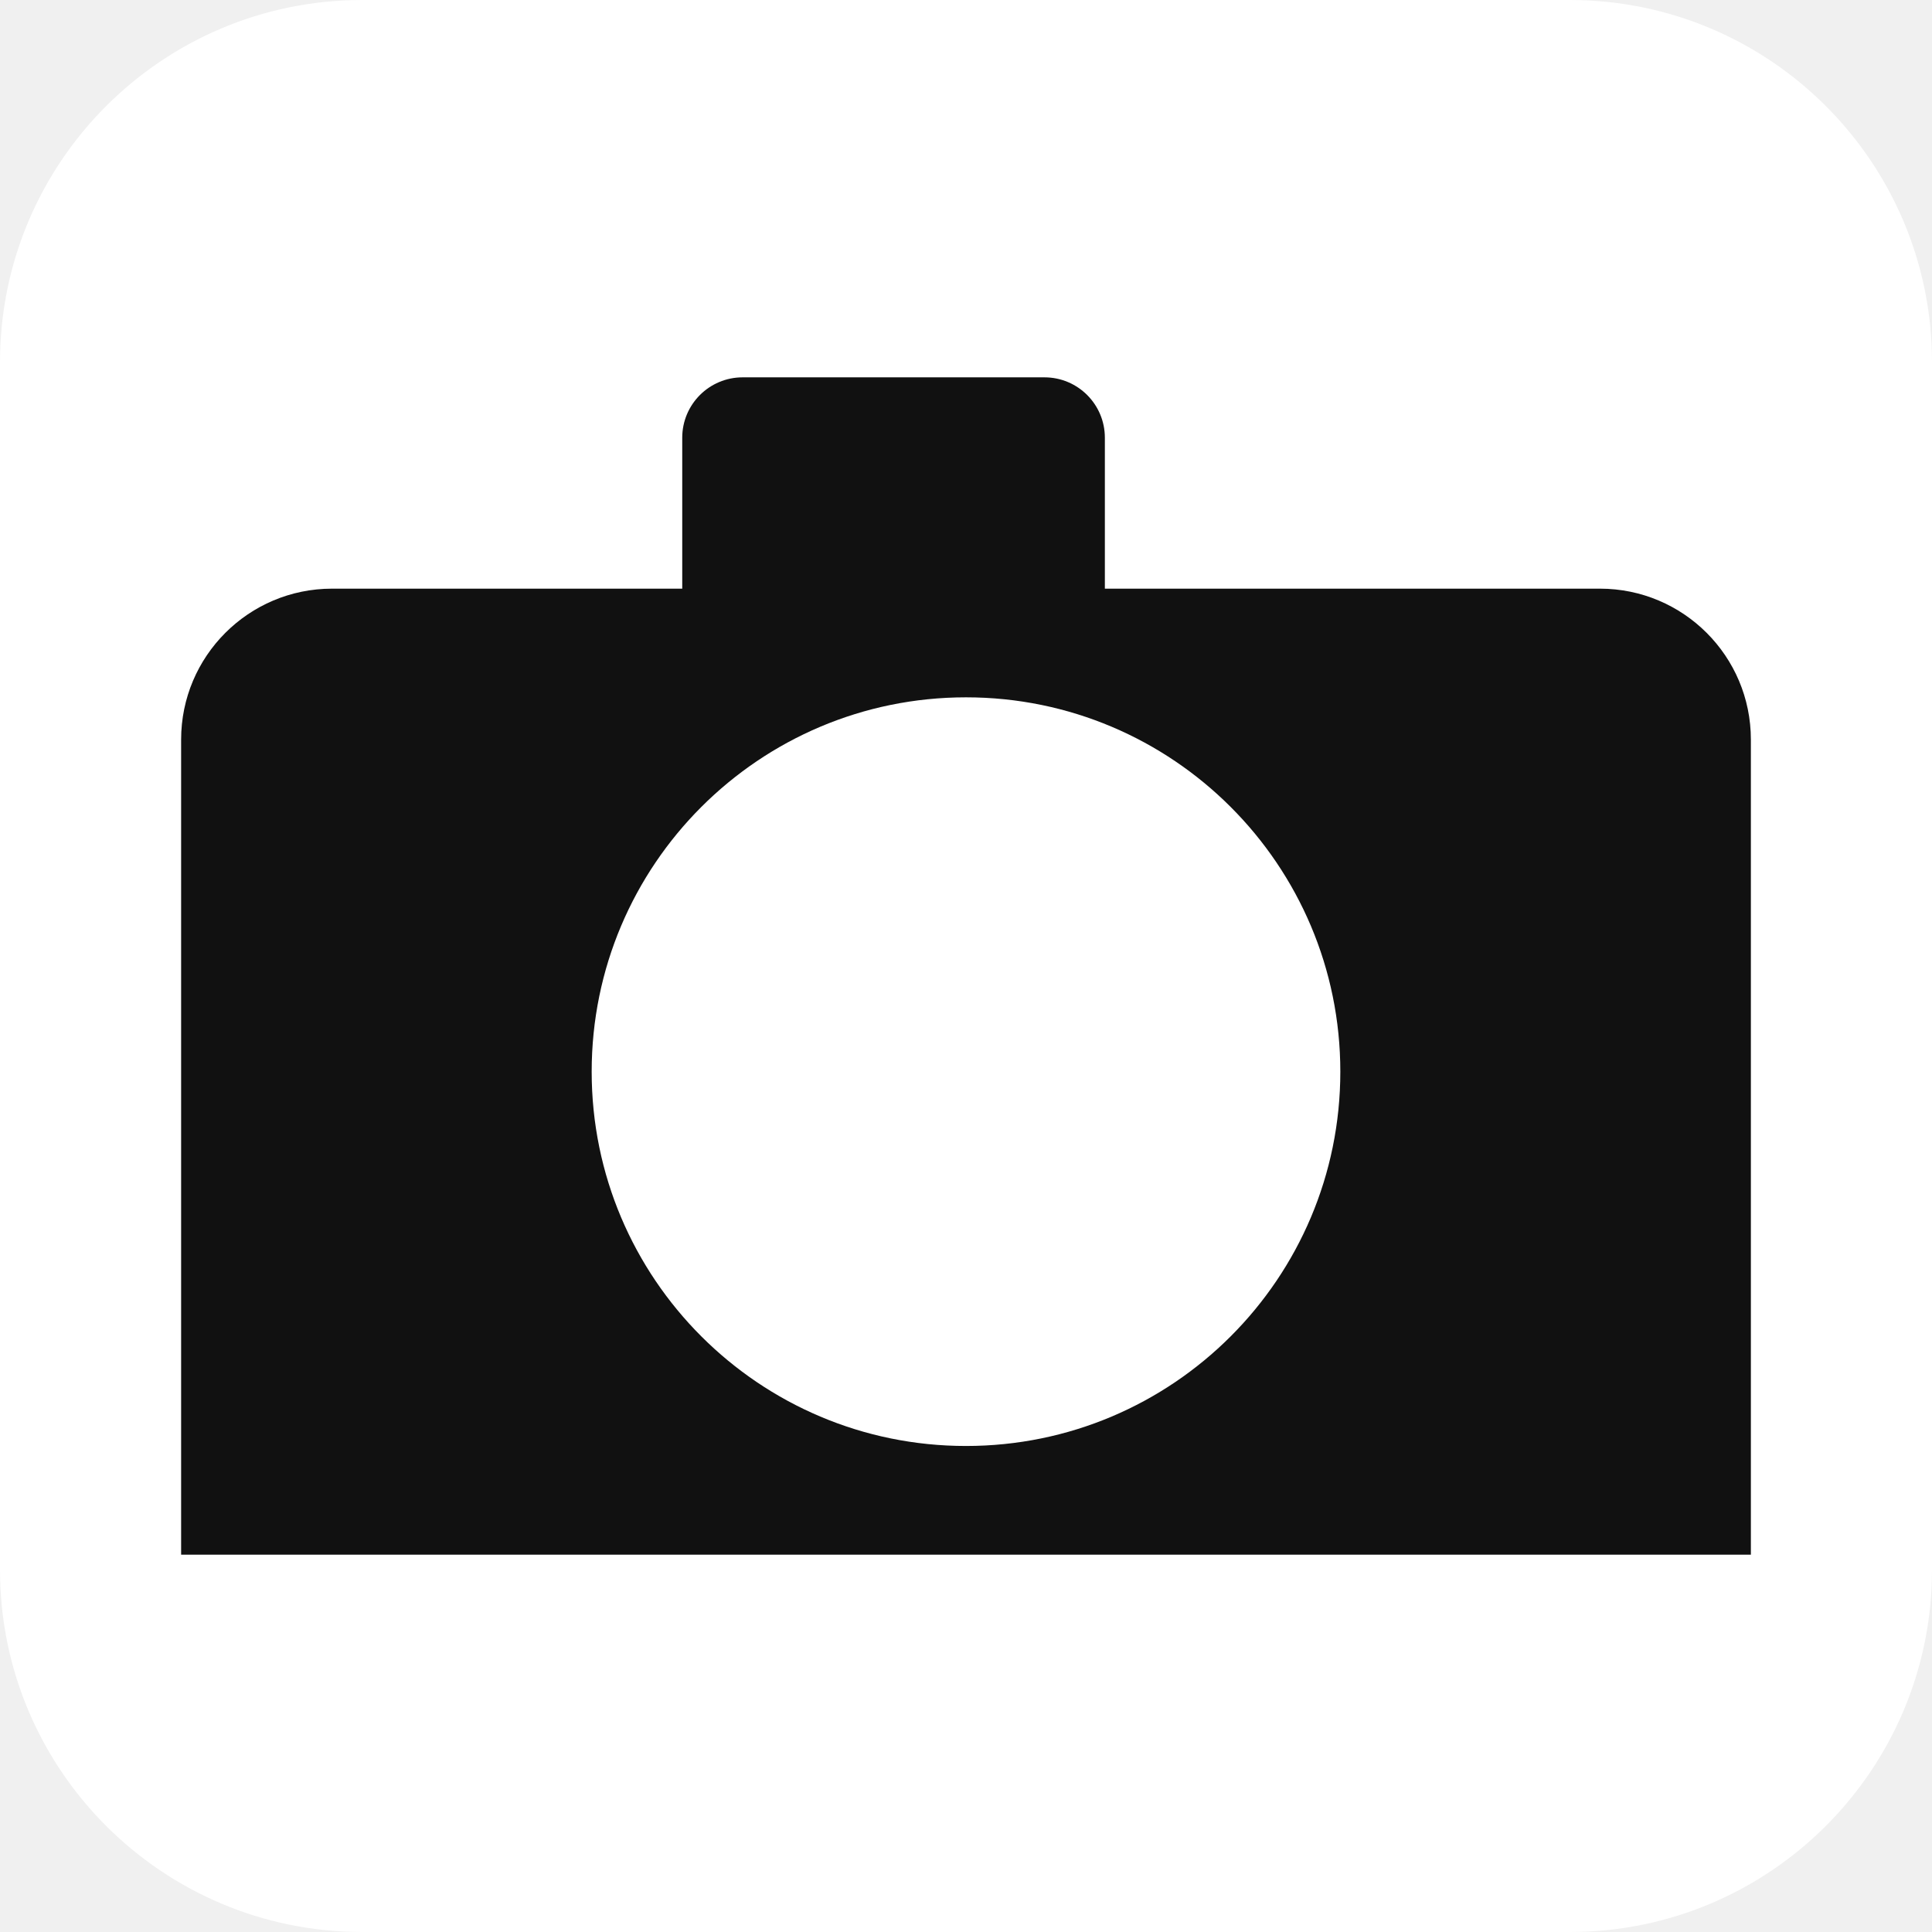
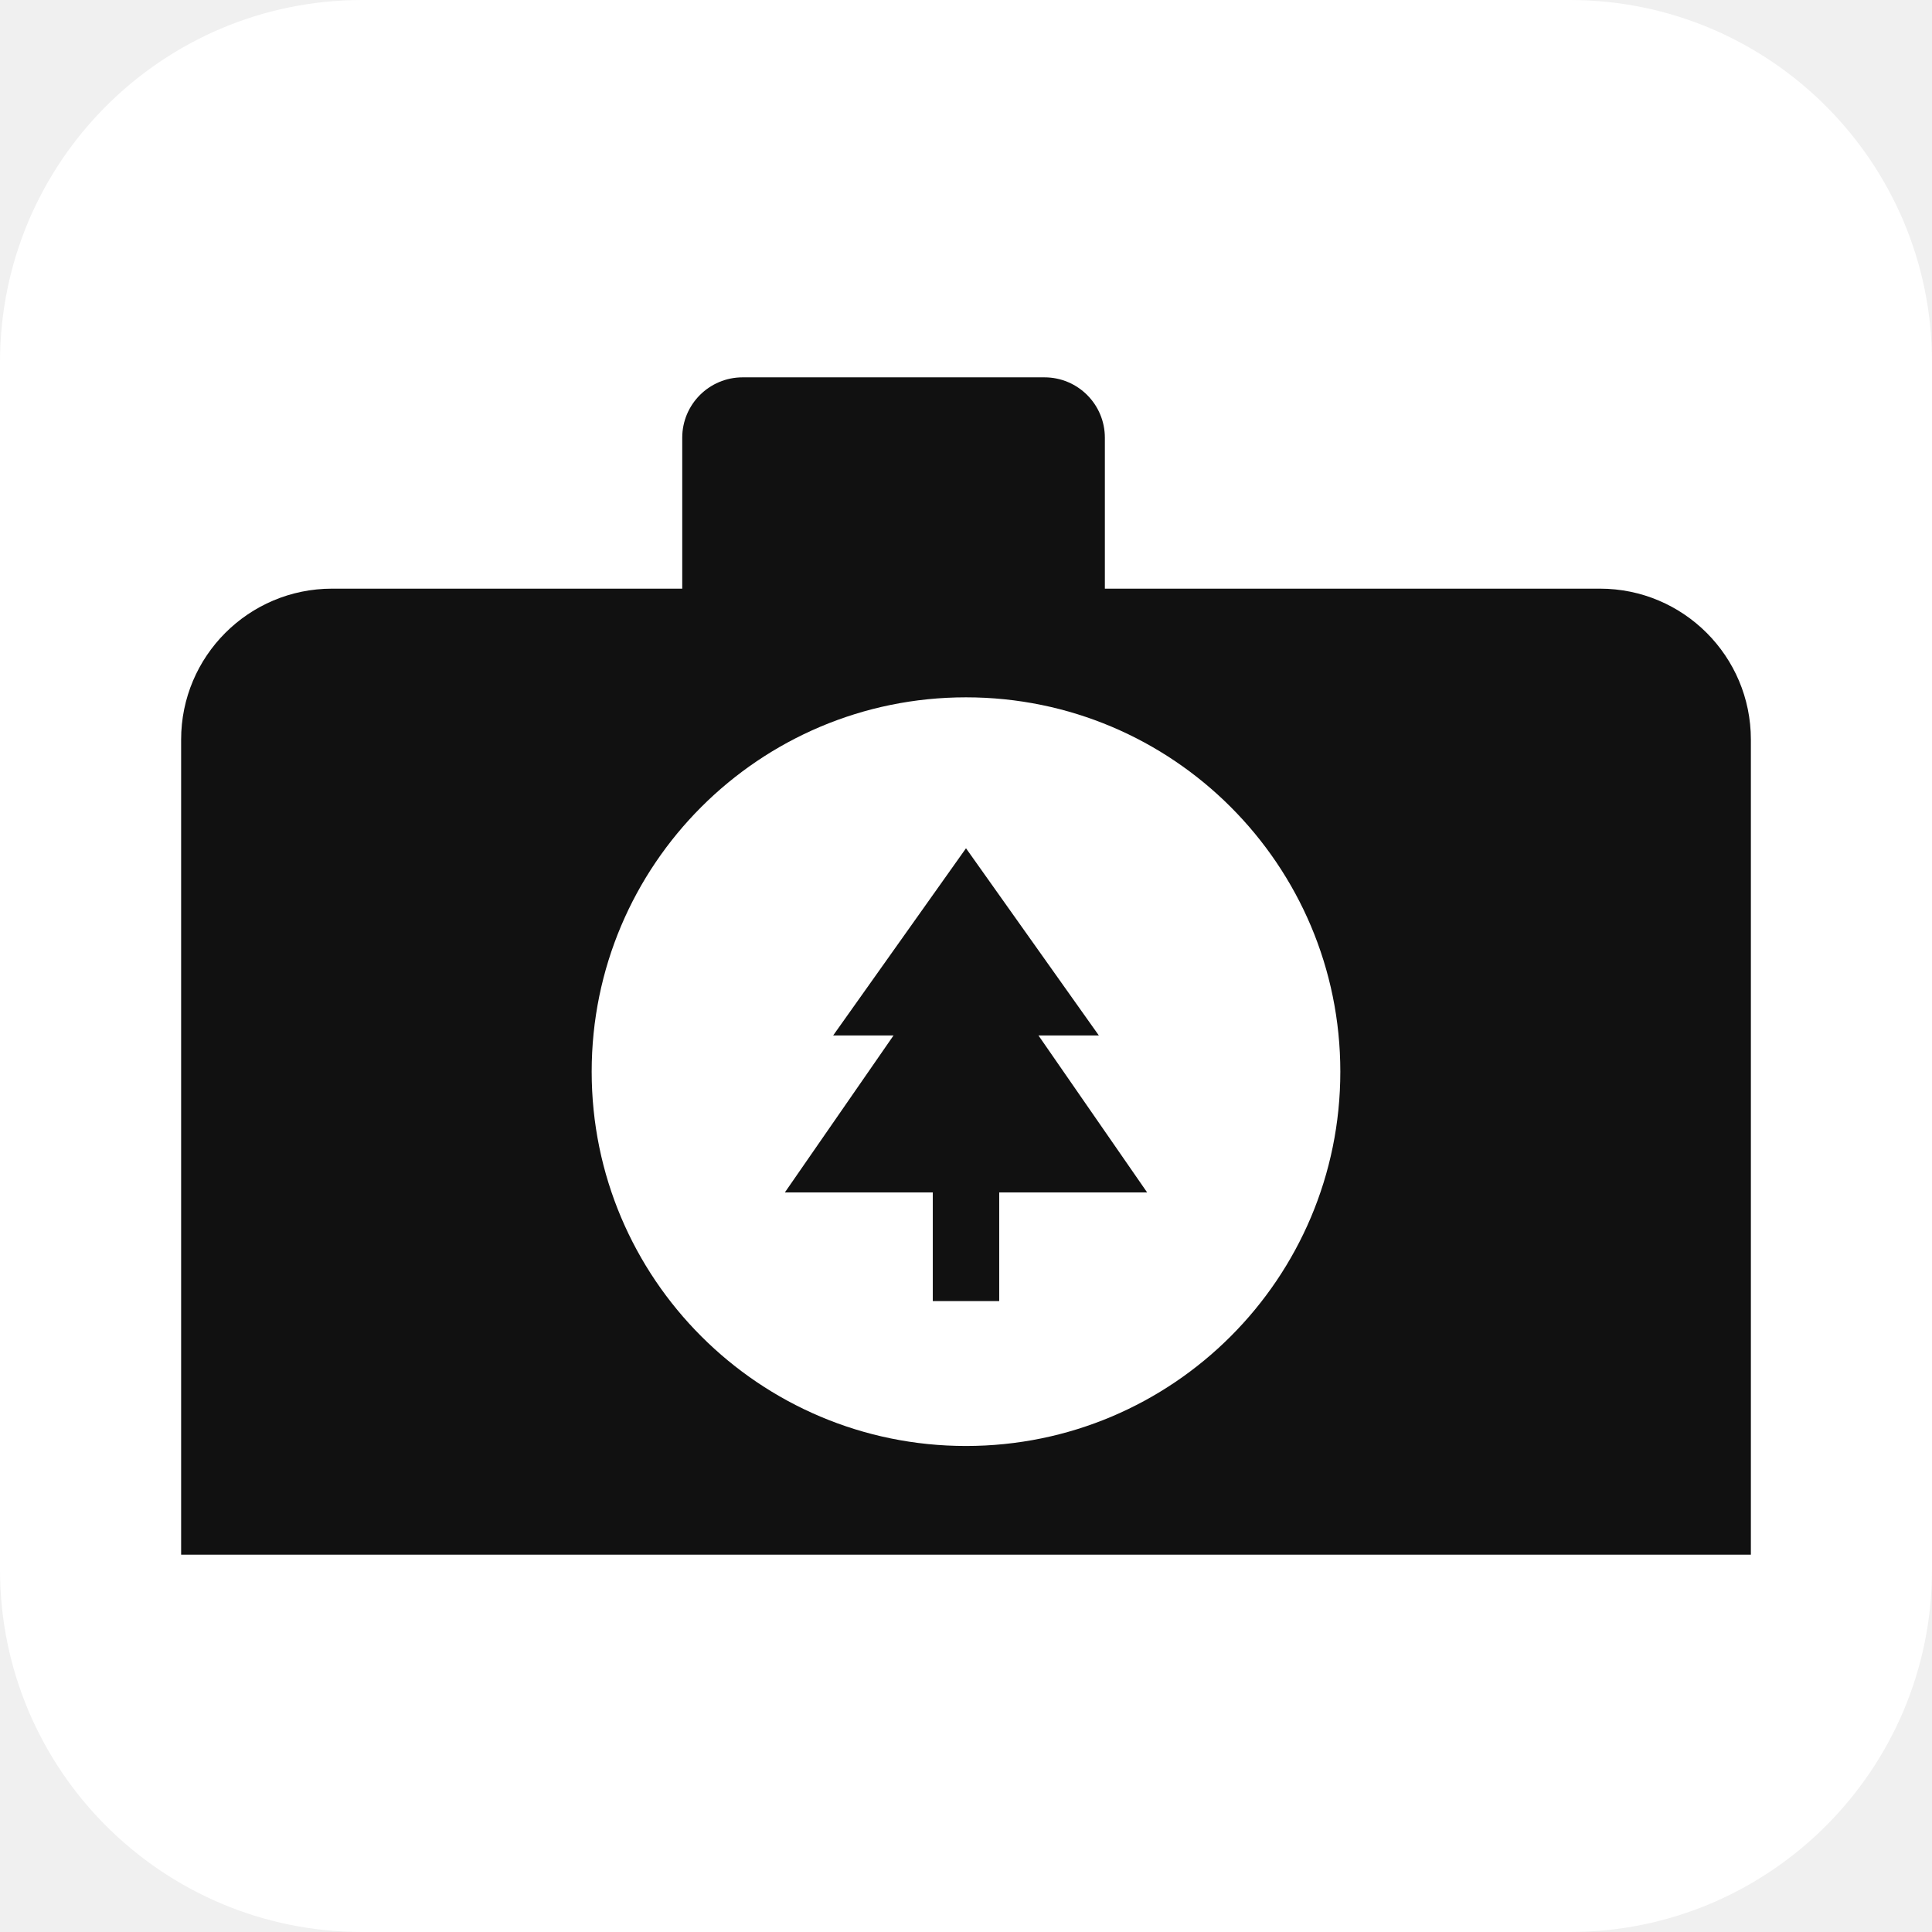
<svg xmlns="http://www.w3.org/2000/svg" viewBox="0 0 32 32">
  <rect width="32" height="32" rx="6" fill="#ffffff" />
  <path transform="translate(3 6.25)" fill="#111111" fill-rule="evenodd" d="M0 19.5V6A2.5 2.5 0 0 1 2.5 3.5H8.3V1a1 1 0 0 1 1-1h5a1 1 0 0 1 1 1V3.5H23.5A2.5 2.5 0 0 1 26 6V19.5ZM13 5.3a6.2 6.2 0 1 0 0 12.4a6.2 6.2 0 1 0 0-12.4Z" />
+   <path transform="translate(3 6.25)" fill="#111111" d="M13 7.8 15.2 10.9H14.2L16 13.5H13.55V15.3H12.45V13.5H10L11.8 10.9H10.8Z" />
</svg>
